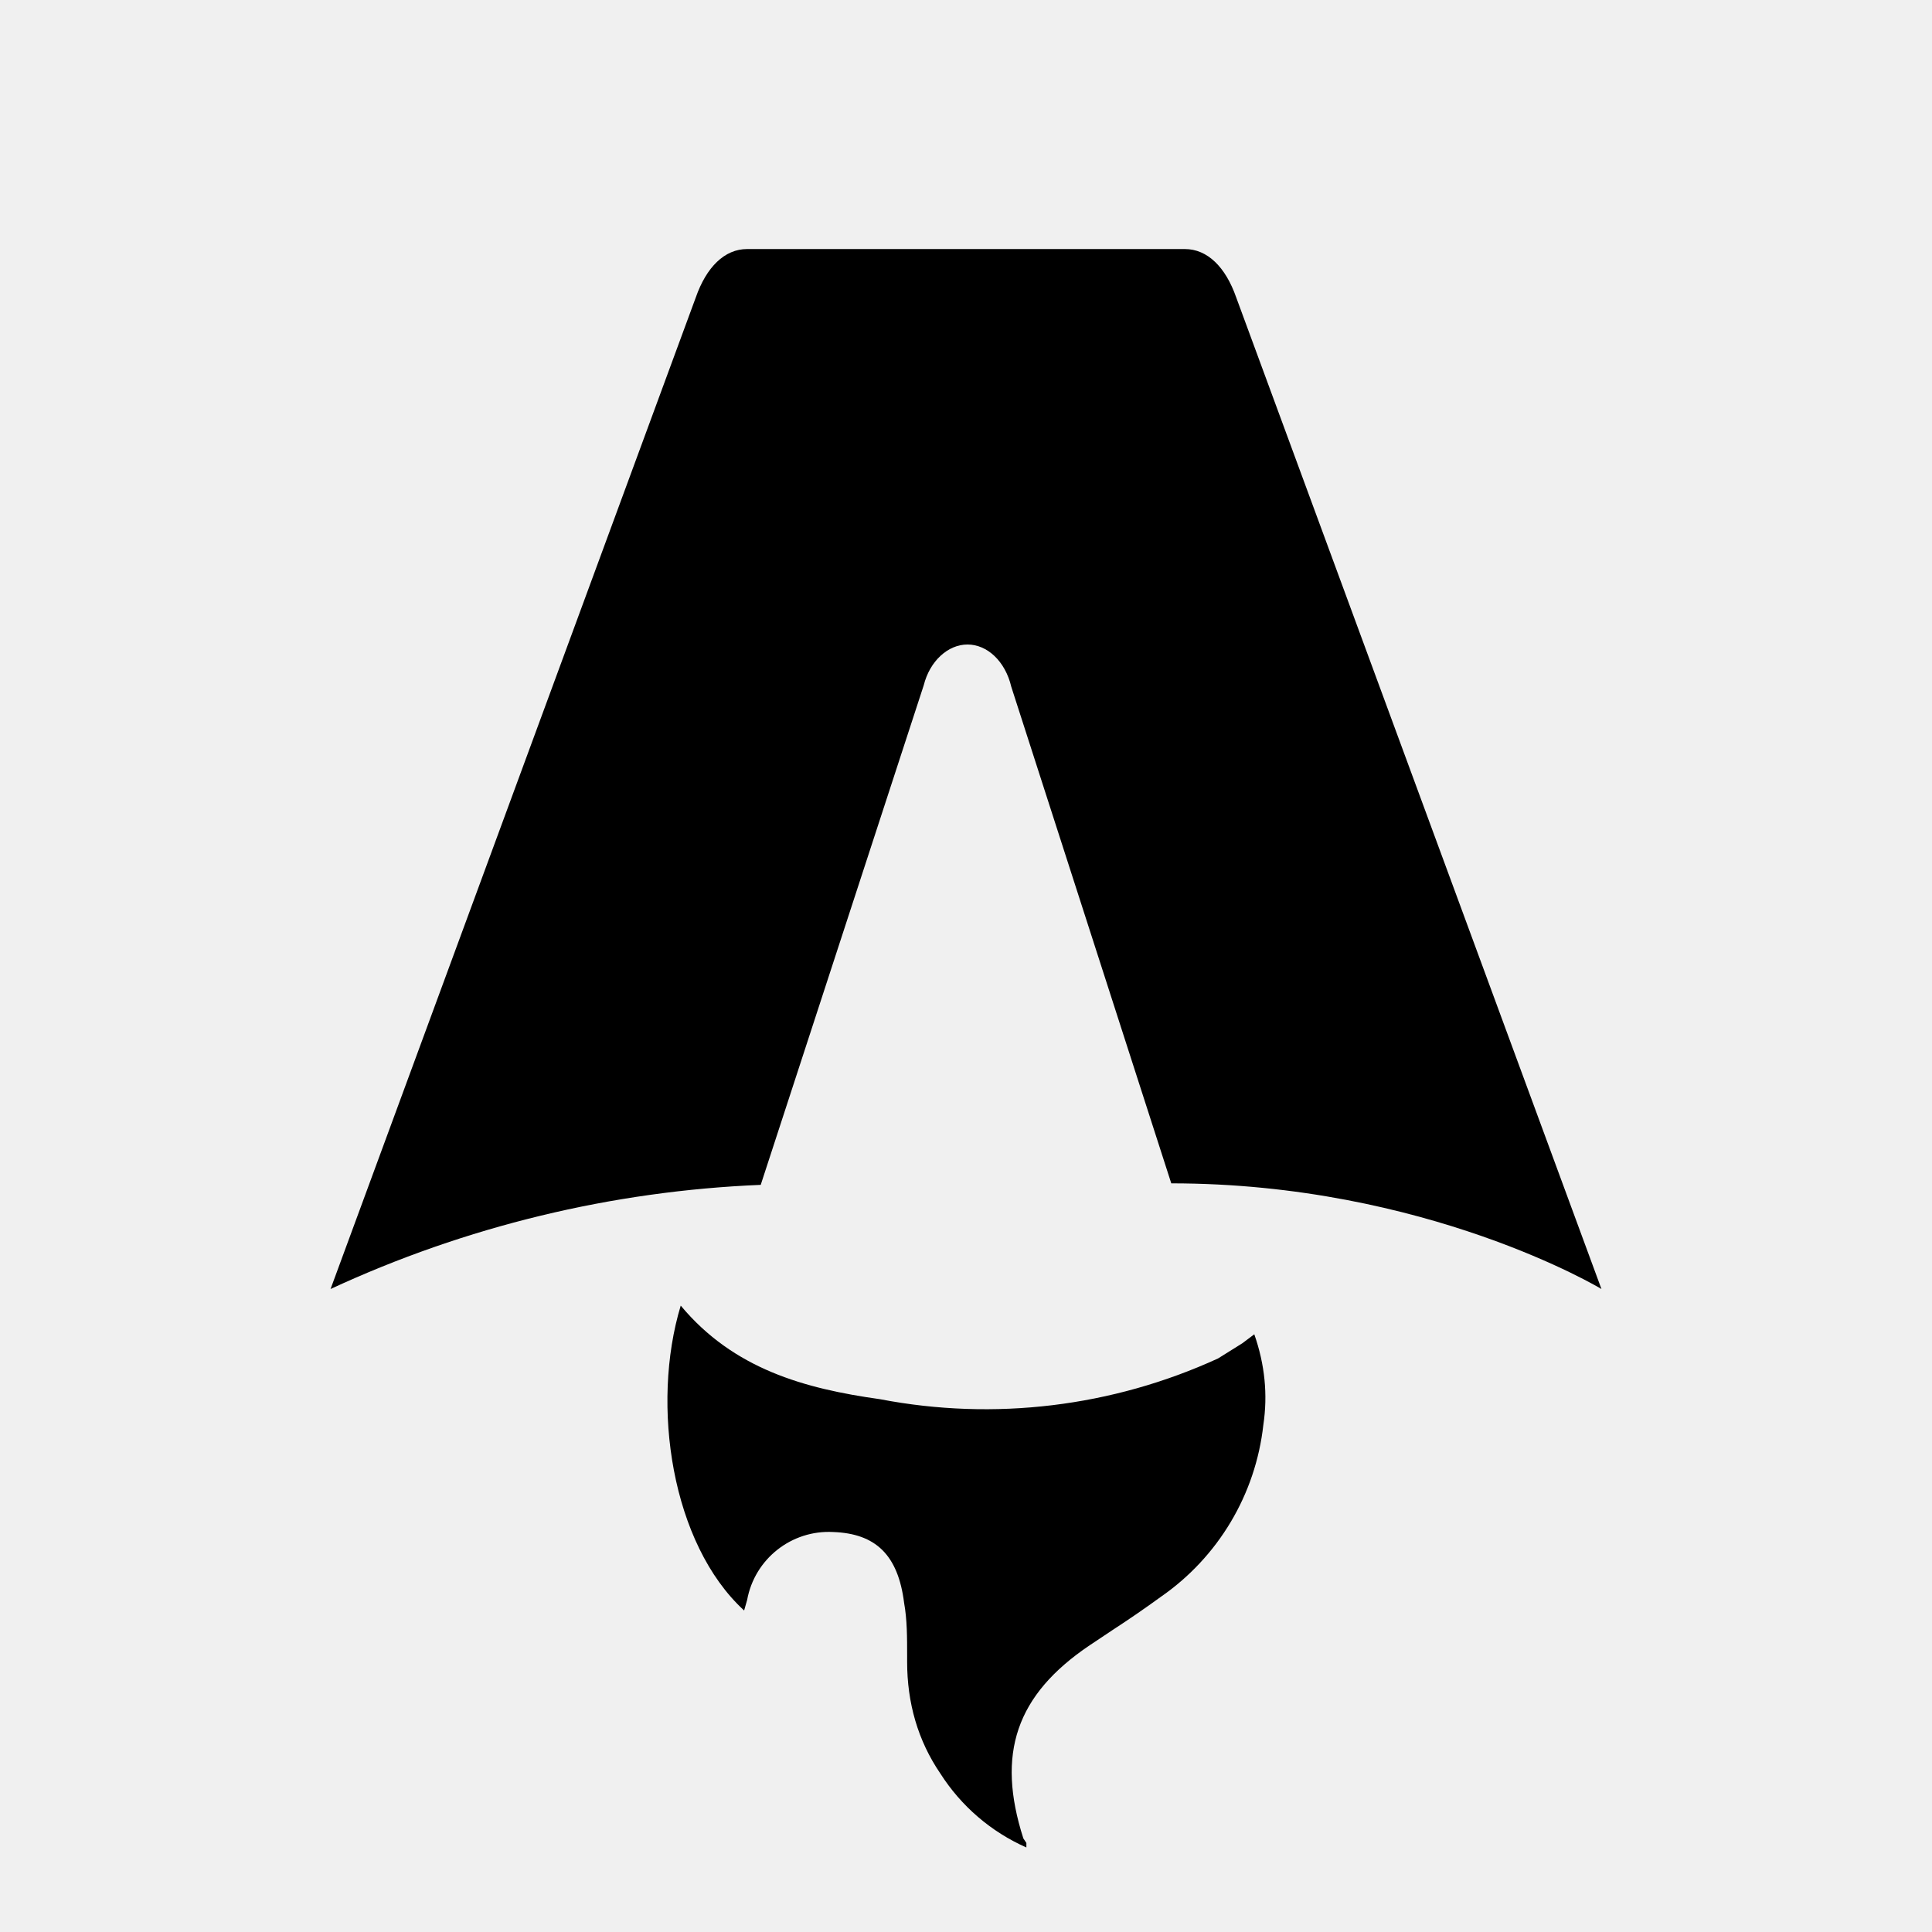
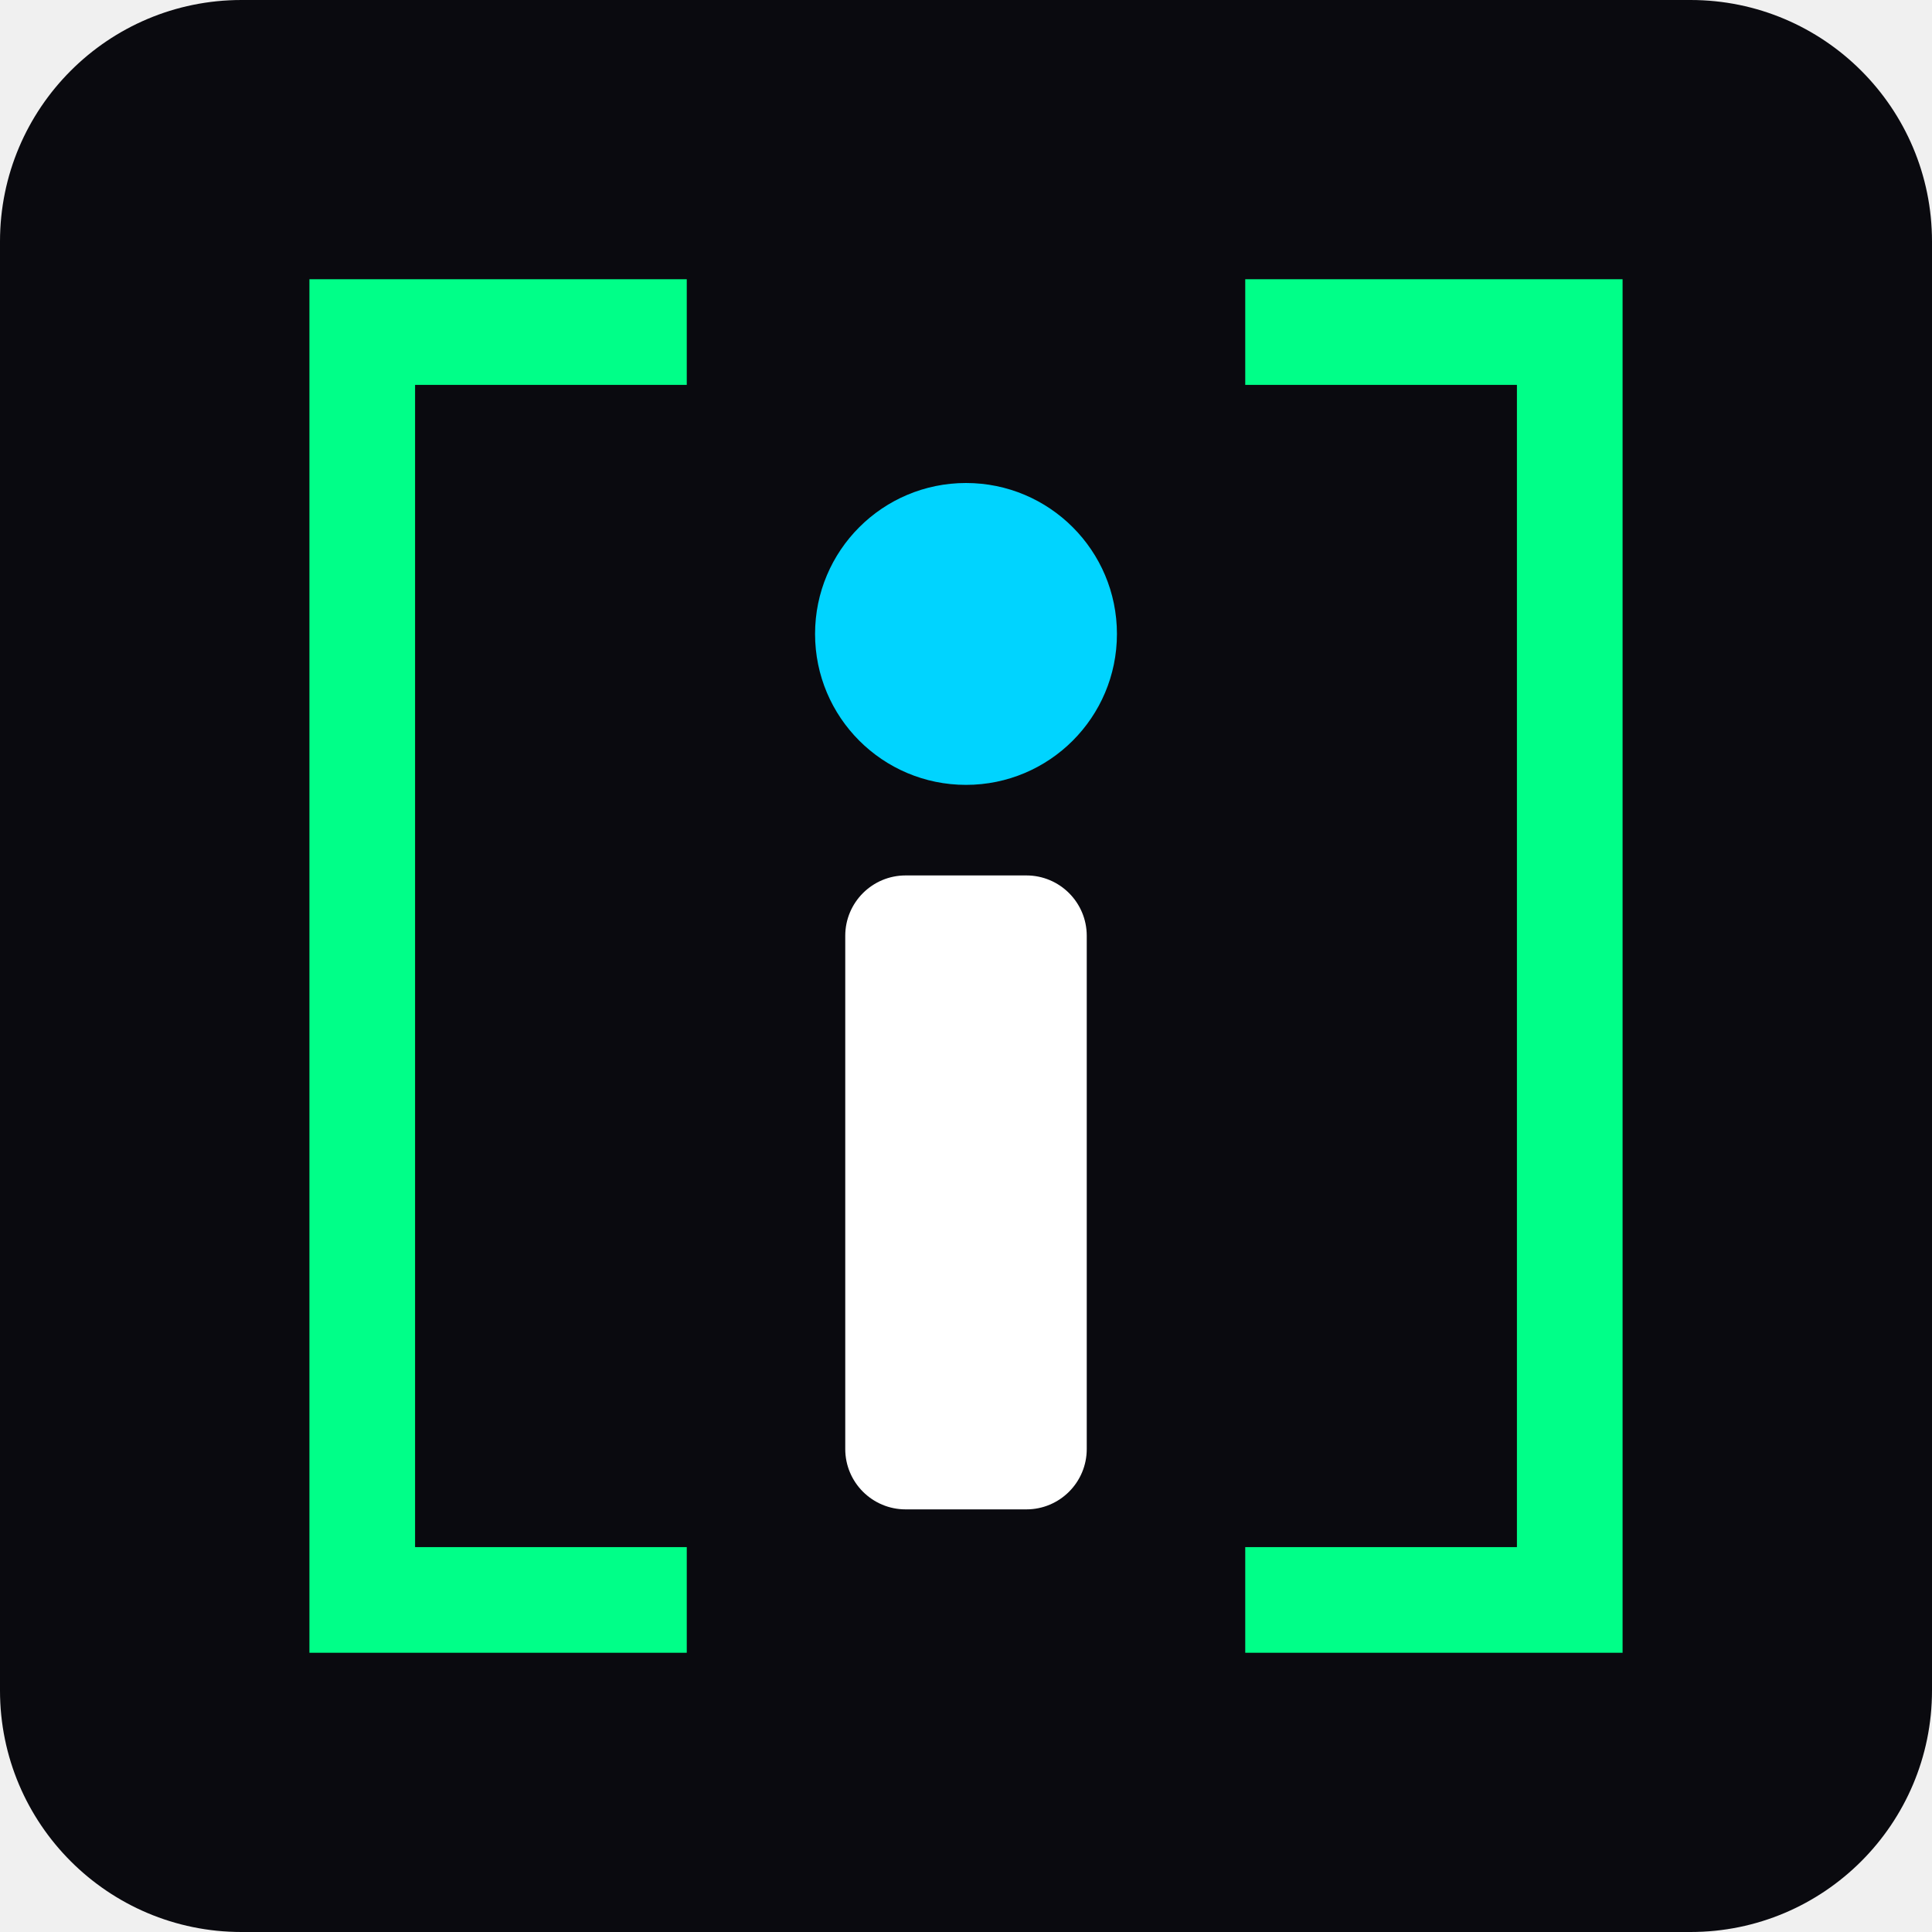
- <svg xmlns="http://www.w3.org/2000/svg" fill="none" viewBox="0 0 128 128">
-   <path d="M50.4 78.5a75.1 75.1 0 0 0-28.5 6.9l24.2-65.7c.7-2 1.9-3.2 3.4-3.2h29c1.5 0 2.7 1.2 3.4 3.2l24.2 65.7s-11.6-7-28.5-7L67 45.5c-.4-1.7-1.6-2.8-2.9-2.8-1.3 0-2.5 1.1-2.9 2.7L50.4 78.5Zm-1.1 28.2Zm-4.2-20.2c-2 6.6-.6 15.8 4.2 20.2a17.5 17.5 0 0 1 .2-.7 5.5 5.5 0 0 1 5.7-4.5c2.8.1 4.3 1.5 4.7 4.7.2 1.1.2 2.3.2 3.5v.4c0 2.7.7 5.2 2.2 7.4a13 13 0 0 0 5.7 4.9v-.3l-.2-.3c-1.8-5.6-.5-9.5 4.4-12.8l1.5-1a73 73 0 0 0 3.2-2.2 16 16 0 0 0 6.8-11.4c.3-2 .1-4-.6-6l-.8.6-1.6 1a37 37 0 0 1-22.4 2.7c-5-.7-9.7-2-13.2-6.2Z" />
+ <svg xmlns="http://www.w3.org/2000/svg" viewBox="0 0 128 128">
  <style>
-         path { fill: #000; }
-         @media (prefers-color-scheme: dark) {
-             path { fill: #FFF; }
-         }
-     </style>
+     .bg      { fill: #0a0a0f; }
+     .bracket { fill: none; stroke: #00ff88; stroke-width: 7; stroke-linecap: square; }
+     .stem    { fill: #ffffff; }
+     .dot     { fill: #00d4ff; }
+   </style>
+   <rect class="bg" width="128" height="128" rx="16" />
+   <polyline class="bracket" points="42,22 24,22 24,106 42,106" />
+   <polyline class="bracket" points="86,22 104,22 104,106 86,106" />
+   <rect class="stem" x="56" y="58" width="16" height="42" rx="4" />
+   <circle class="dot" cx="64" cy="42" r="10" />
</svg>
